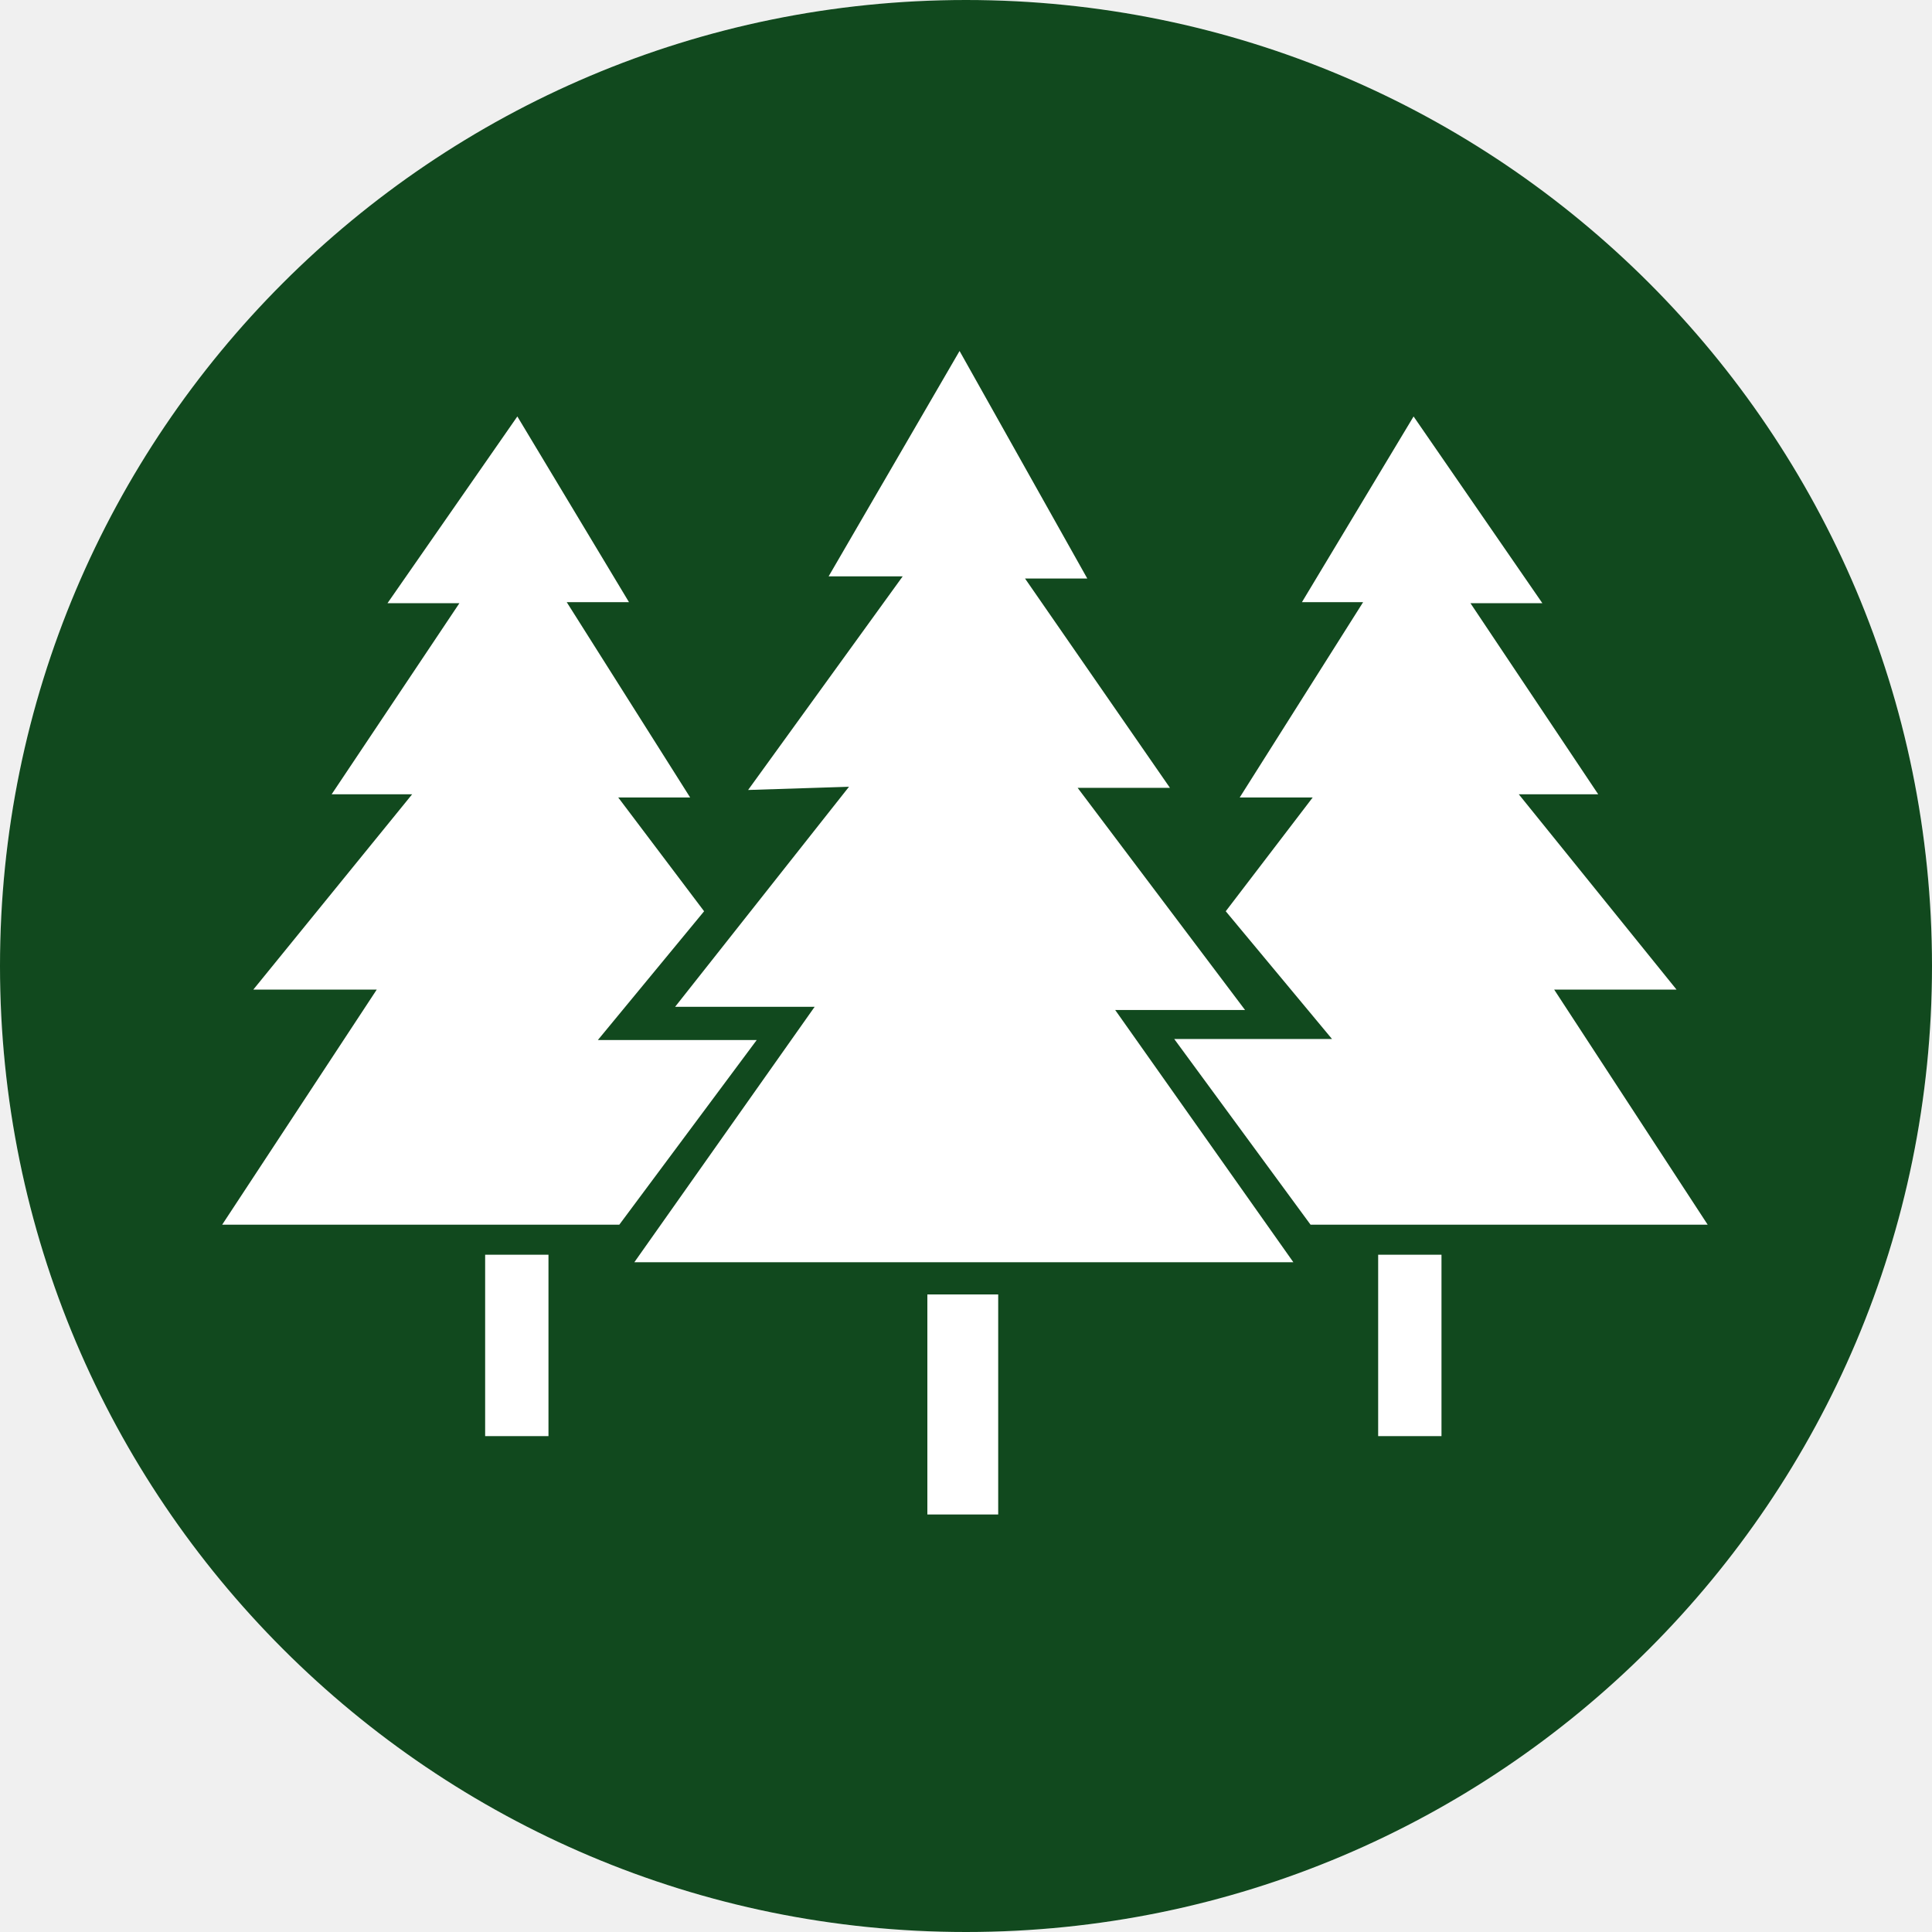
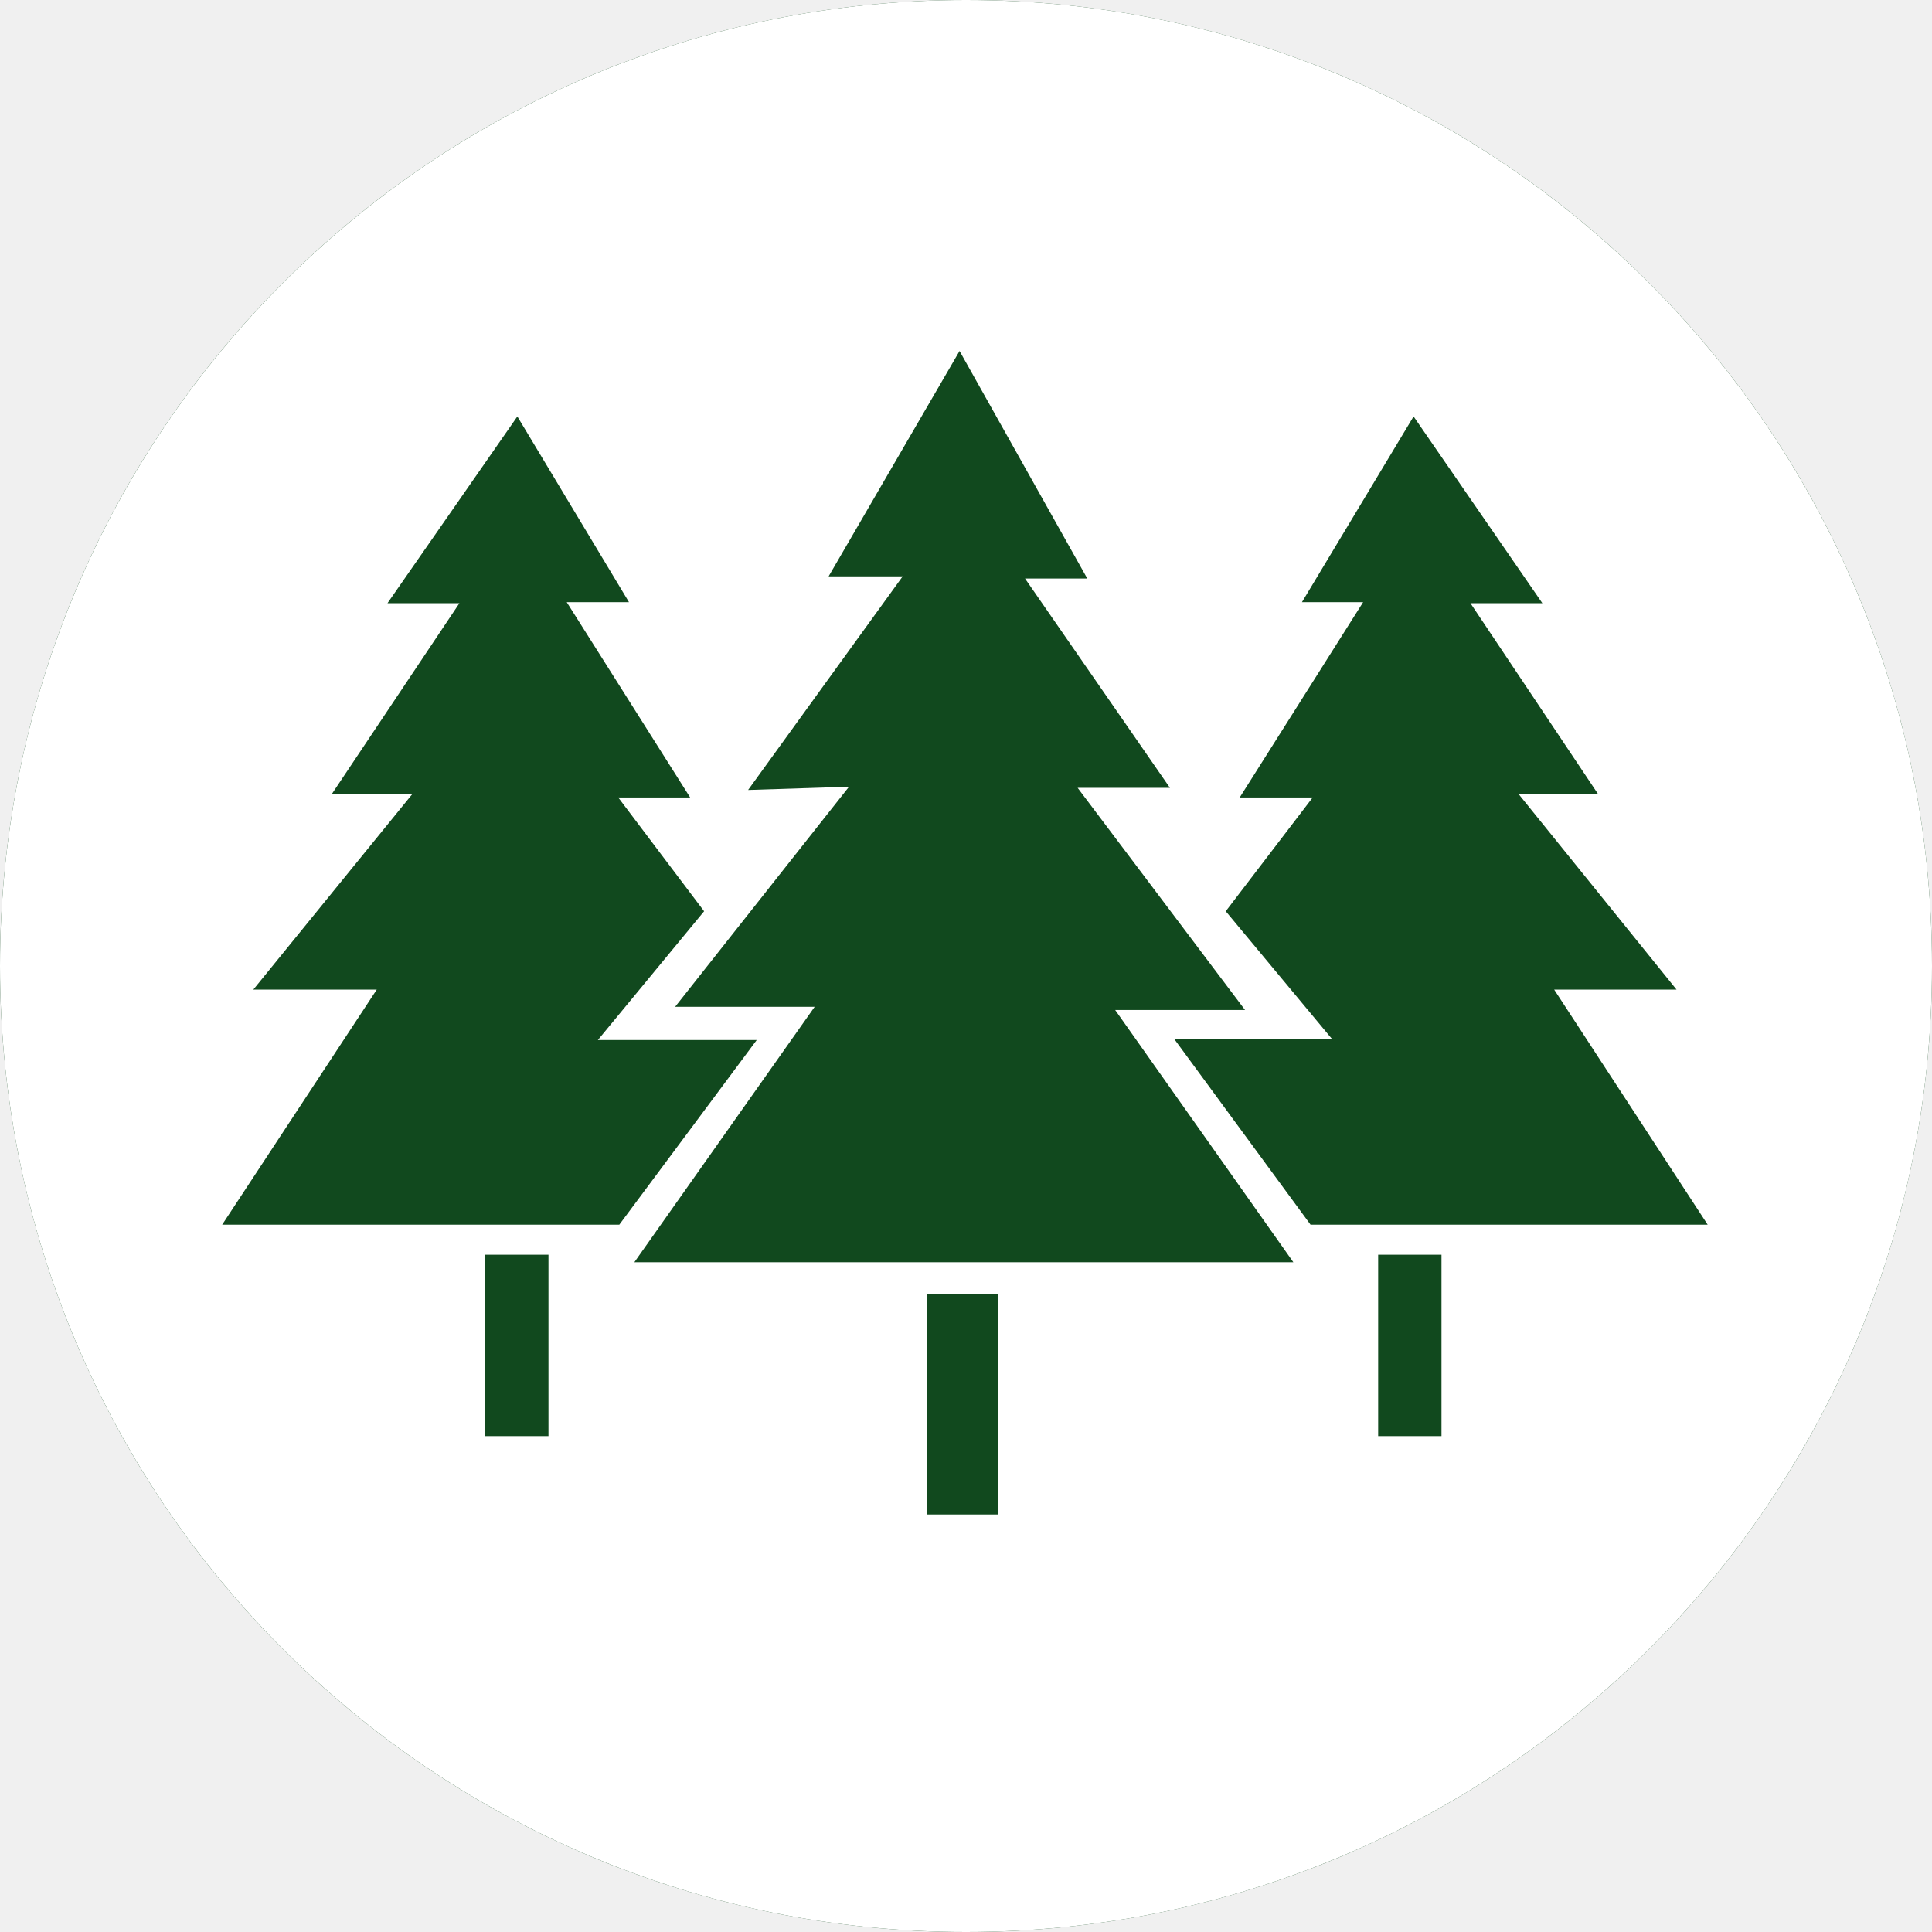
<svg xmlns="http://www.w3.org/2000/svg" id="Capa_2" width="18" height="18" viewBox="0 0 18 18">
  <defs>
-     <style>.cls-1{fill:#11491e;} .cls-2{fill:#fff;}</style>
+     <style>.cls-1{fill:#fff;}.cls-2{fill:#11491e;}</style>
  </defs>
  <g id="iconos">
    <g id="_4.3.2">
      <circle class="cls-2" cx="9" cy="9" r="9" />
      <g>
        <path class="cls-1" d="M9,0C4.03,0,0,4.03,0,9s4.03,9,9,9,9-4.03,9-9S13.97,0,9,0Zm-3.89,13.38h-.59v-1.69h.59v1.69Zm-3.04-1.97l1.44-2.19h-1.15l1.48-1.82h-.75l1.19-1.78h-.67l1.21-1.74,1.04,1.73h-.58l1.15,1.82h-.67l.8,1.06-.99,1.2h1.48s-1.28,1.72-1.28,1.72H2.07Zm7.23,2.7h-.66v-2.05h.66v2.05Zm-3.39-2.35l1.68-2.38h-1.3l1.62-2.05-.94,.03,1.44-1.99h-.69s1.22-2.1,1.22-2.1l1.19,2.12h-.58l1.35,1.95h-.86l1.56,2.07h-1.21l1.66,2.35H5.91Zm7.52,1.62h-.59v-1.69h.59v1.69Zm-1.22-1.97l-1.27-1.73h1.47s-.99-1.19-.99-1.19l.81-1.06h-.68l1.15-1.82h-.57l1.04-1.73,1.2,1.74h-.67l1.19,1.78h-.74l1.47,1.82h-1.14l1.43,2.19h-3.7Z" />
      </g>
    </g>
  </g>
</svg>
